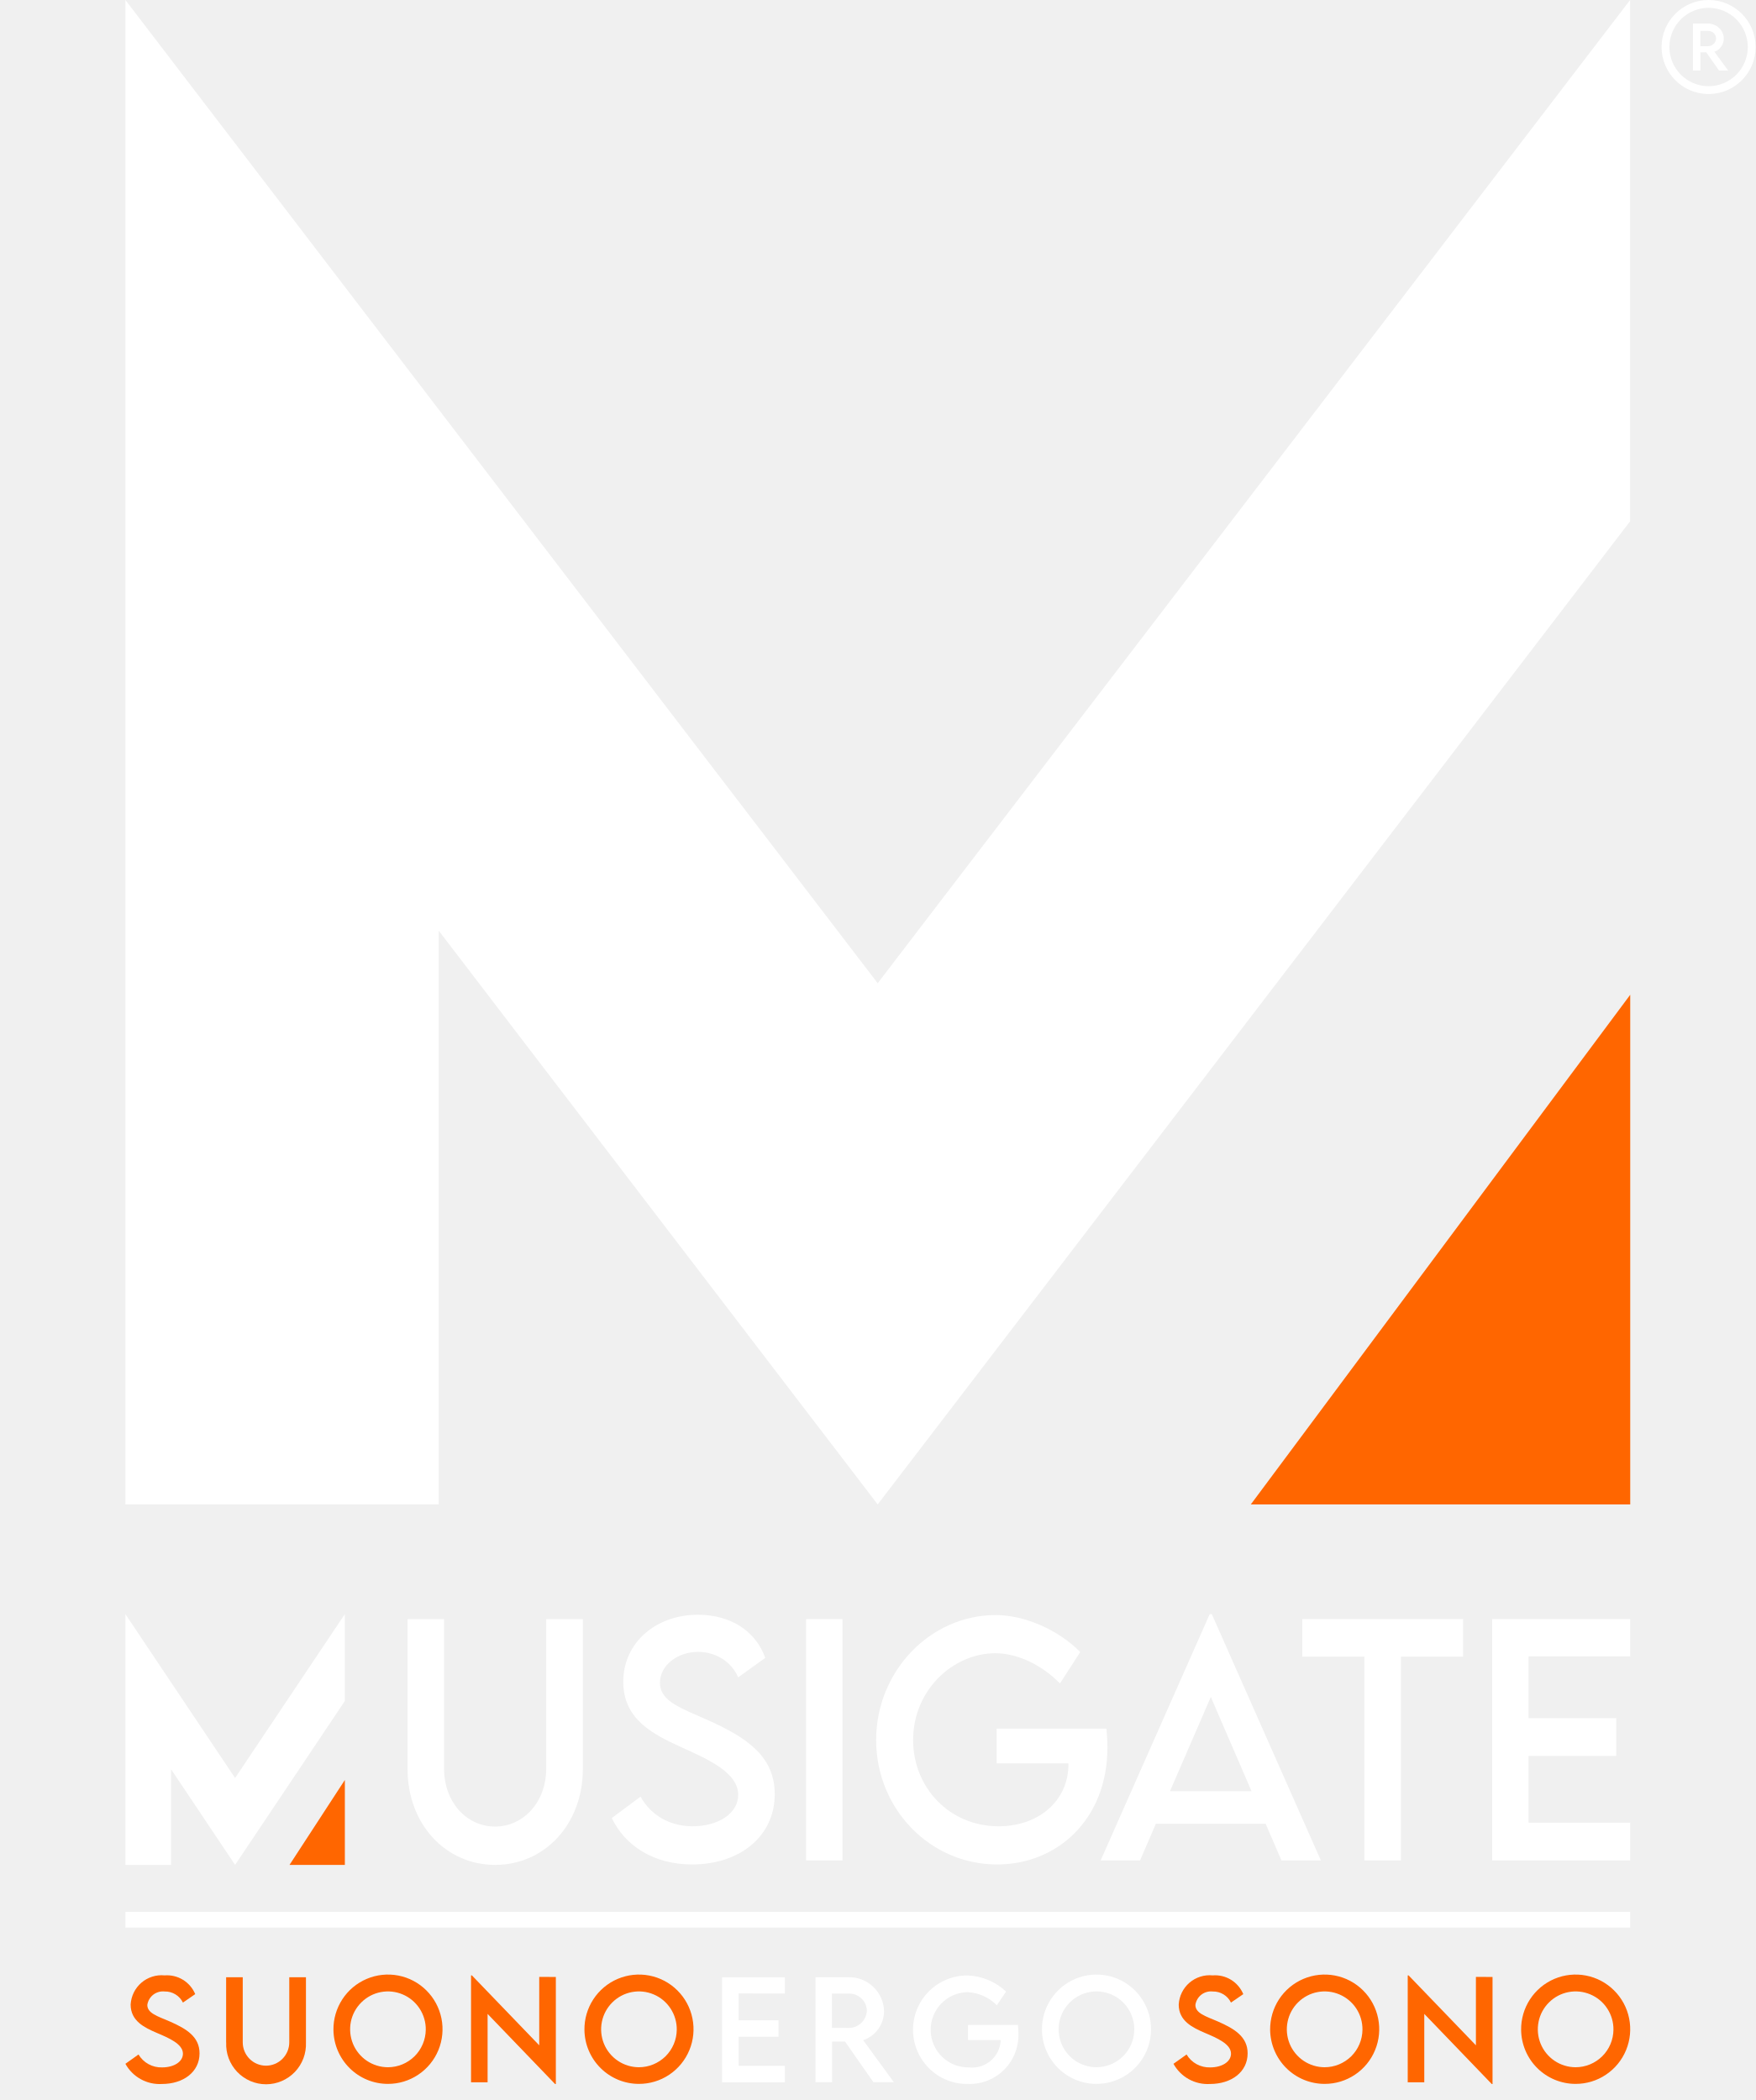
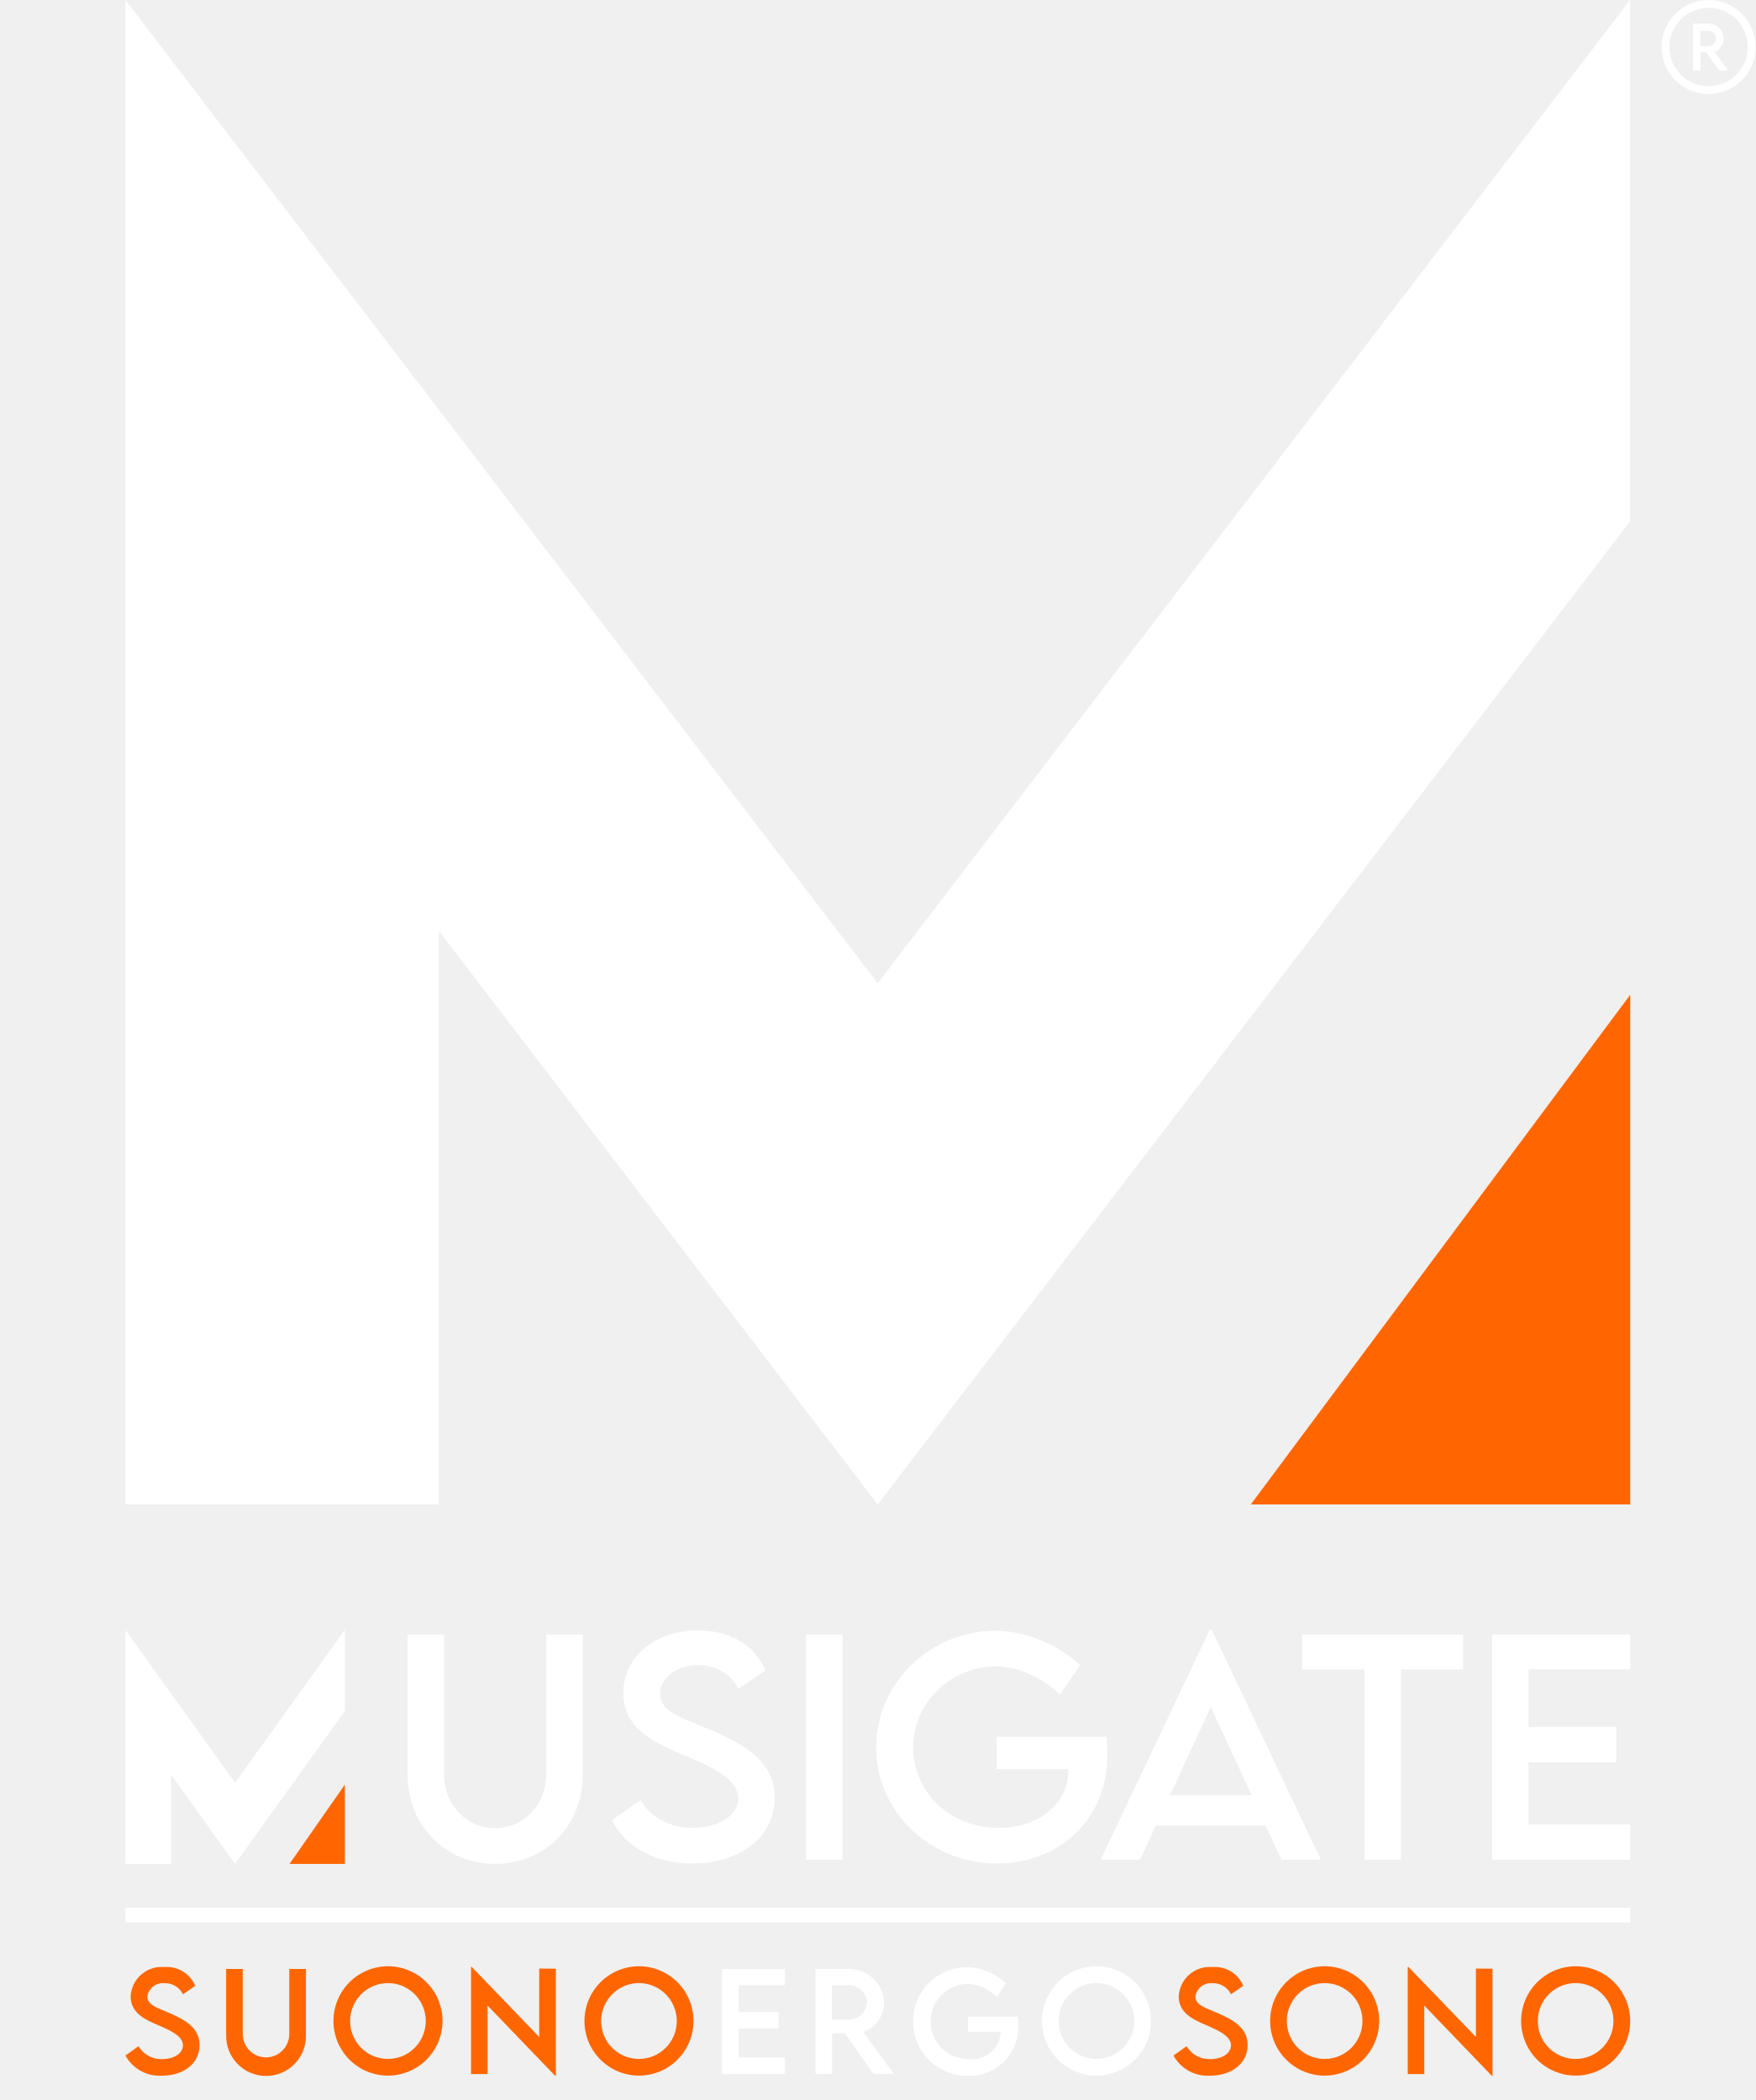
<svg xmlns="http://www.w3.org/2000/svg" width="56" height="67" viewBox="0 0 56 67" fill="none">
-   <path d="M15.794 59.499C17.367 59.499 18.592 58.205 18.592 56.438V51.657H17.422V56.433C17.422 57.498 16.693 58.276 15.789 58.276C14.886 58.276 14.165 57.498 14.165 56.433V51.657H13V56.438C13 58.205 14.22 59.499 15.794 59.499Z" fill="white" />
-   <path d="M22.075 59.485C23.575 59.485 24.712 58.606 24.712 57.24C24.712 56.027 23.804 55.439 22.634 54.904C21.735 54.503 21.051 54.288 21.051 53.687C21.051 53.142 21.593 52.703 22.272 52.703C22.808 52.703 23.318 52.994 23.547 53.514L24.41 52.894C24.107 52.048 23.318 51.518 22.263 51.518C20.932 51.518 19.881 52.397 19.881 53.658C19.881 54.866 20.845 55.334 21.712 55.735C22.575 56.122 23.547 56.552 23.547 57.264C23.547 57.851 22.919 58.267 22.088 58.267C21.377 58.267 20.762 57.923 20.432 57.321L19.515 58.004C19.937 58.892 20.859 59.485 22.075 59.485Z" fill="white" />
-   <path d="M25.712 59.356H26.873V51.657H25.712V59.356Z" fill="white" />
-   <path d="M35.292 55.153H31.791V56.261H34.081V56.285C34.081 57.46 33.126 58.267 31.855 58.267C30.277 58.267 29.126 57.025 29.126 55.516C29.126 53.92 30.401 52.746 31.75 52.746C32.452 52.746 33.232 53.118 33.81 53.71L34.457 52.707C33.759 52.001 32.695 51.532 31.764 51.528C29.663 51.528 27.947 53.328 27.947 55.516C27.947 57.698 29.653 59.485 31.805 59.485C33.727 59.485 35.324 58.042 35.324 55.755C35.324 55.54 35.31 55.33 35.292 55.153Z" fill="white" />
-   <path d="M40.875 59.356H42.132L38.654 51.499H38.586L35.108 59.356H36.365L36.87 58.186H40.37L40.875 59.356ZM37.319 57.149L38.622 54.14L39.921 57.149H37.319Z" fill="white" />
-   <path d="M46.669 51.657H41.54V52.855H43.522V59.356H44.687V52.855H46.669V51.657Z" fill="white" />
-   <path d="M52 52.846V51.657H47.596V59.356H52V58.152H48.757V56.022H51.555V54.818H48.757V52.846H52Z" fill="white" />
-   <path d="M7.499 56.727L4 51.499V59.499H5.457V56.448L7.499 59.499L9.542 56.448L10.999 54.271V51.499L7.499 56.727Z" fill="white" />
-   <path d="M9.235 59.499H11V56.789L9.235 59.499Z" fill="#FF6600" />
-   <path d="M52 60.999H4V61.498H52V60.999Z" fill="white" />
-   <path d="M4 65.845L4.418 65.548C4.495 65.678 4.606 65.785 4.739 65.857C4.871 65.929 5.021 65.965 5.171 65.96C5.549 65.96 5.835 65.779 5.835 65.522C5.835 65.213 5.393 65.025 5 64.858C4.607 64.689 4.167 64.48 4.167 63.954C4.175 63.821 4.209 63.69 4.268 63.57C4.327 63.451 4.41 63.344 4.511 63.257C4.612 63.17 4.73 63.105 4.857 63.065C4.984 63.024 5.118 63.011 5.25 63.024C5.455 63.008 5.66 63.057 5.835 63.164C6.011 63.272 6.148 63.432 6.227 63.622L5.835 63.892C5.782 63.783 5.699 63.692 5.596 63.63C5.493 63.567 5.375 63.535 5.254 63.538C5.125 63.523 4.994 63.56 4.89 63.639C4.787 63.719 4.718 63.837 4.699 63.966C4.699 64.229 5.01 64.322 5.419 64.496C5.951 64.729 6.365 64.984 6.365 65.512C6.365 66.106 5.847 66.489 5.165 66.489C4.93 66.503 4.696 66.45 4.49 66.336C4.283 66.222 4.114 66.052 4 65.845Z" fill="#FF6600" />
-   <path d="M7.213 65.163V63.084H7.743V65.161C7.743 65.358 7.821 65.547 7.96 65.687C8.099 65.826 8.288 65.905 8.485 65.905C8.682 65.905 8.87 65.826 9.009 65.687C9.148 65.547 9.227 65.358 9.227 65.161V63.084H9.759V65.163C9.766 65.335 9.739 65.508 9.679 65.669C9.618 65.831 9.526 65.978 9.407 66.103C9.288 66.228 9.145 66.327 8.987 66.395C8.829 66.463 8.659 66.498 8.487 66.498C8.314 66.498 8.144 66.463 7.986 66.395C7.828 66.327 7.685 66.228 7.566 66.103C7.447 65.978 7.355 65.831 7.294 65.669C7.234 65.508 7.207 65.335 7.215 65.163H7.213Z" fill="#FF6600" />
-   <path d="M10.636 64.762C10.632 64.416 10.731 64.077 10.92 63.787C11.108 63.498 11.379 63.271 11.697 63.136C12.014 63.001 12.365 62.964 12.704 63.029C13.043 63.094 13.355 63.259 13.6 63.503C13.845 63.746 14.012 64.057 14.081 64.396C14.149 64.735 14.116 65.087 13.984 65.407C13.853 65.727 13.629 66 13.342 66.192C13.055 66.385 12.718 66.487 12.373 66.486C11.915 66.486 11.476 66.305 11.151 65.982C10.826 65.659 10.641 65.221 10.636 64.762ZM13.581 64.758C13.584 64.519 13.515 64.283 13.384 64.083C13.253 63.882 13.066 63.725 12.846 63.632C12.626 63.538 12.383 63.512 12.148 63.557C11.913 63.602 11.697 63.716 11.527 63.885C11.357 64.053 11.24 64.268 11.192 64.503C11.145 64.738 11.168 64.982 11.258 65.204C11.349 65.426 11.503 65.615 11.702 65.749C11.9 65.883 12.134 65.954 12.373 65.955C12.691 65.955 12.996 65.829 13.222 65.606C13.448 65.382 13.577 65.077 13.581 64.758Z" fill="#FF6600" />
-   <path d="M17.73 63.075V66.49H17.705L15.553 64.253V66.436H15.025V63.024H15.052L17.2 65.255V63.072L17.73 63.075Z" fill="#FF6600" />
-   <path d="M18.642 64.762C18.638 64.416 18.737 64.077 18.926 63.787C19.115 63.498 19.385 63.271 19.703 63.136C20.021 63.001 20.371 62.964 20.71 63.029C21.049 63.094 21.361 63.259 21.606 63.503C21.851 63.746 22.019 64.057 22.087 64.396C22.156 64.735 22.122 65.087 21.99 65.407C21.859 65.727 21.635 66 21.349 66.192C21.062 66.385 20.724 66.487 20.379 66.486C19.922 66.486 19.483 66.305 19.158 65.982C18.832 65.659 18.647 65.221 18.642 64.762ZM21.587 64.758C21.59 64.519 21.521 64.283 21.39 64.083C21.26 63.882 21.072 63.725 20.852 63.632C20.632 63.538 20.389 63.512 20.154 63.557C19.919 63.602 19.703 63.716 19.533 63.885C19.363 64.053 19.247 64.268 19.199 64.503C19.151 64.738 19.174 64.982 19.264 65.204C19.355 65.426 19.509 65.615 19.708 65.749C19.906 65.883 20.14 65.954 20.379 65.955C20.697 65.955 21.002 65.829 21.229 65.606C21.455 65.382 21.584 65.077 21.587 64.758Z" fill="#FF6600" />
-   <path d="M23.56 63.6V64.458H24.833V64.983H23.56V65.91H25.035V66.435H23.032V63.086H25.035V63.603L23.56 63.6Z" fill="white" />
-   <path d="M27.86 66.432L26.954 65.136H26.541V66.432H26.012V63.084H27.06C27.353 63.075 27.637 63.184 27.851 63.386C28.065 63.587 28.19 63.865 28.199 64.159C28.2 64.365 28.136 64.566 28.016 64.734C27.897 64.901 27.728 65.026 27.533 65.092L28.512 66.432H27.86ZM27.069 64.7C27.218 64.702 27.363 64.646 27.472 64.543C27.581 64.439 27.645 64.297 27.651 64.147C27.649 64.073 27.631 64 27.601 63.933C27.57 63.865 27.526 63.805 27.472 63.755C27.418 63.704 27.355 63.665 27.285 63.639C27.216 63.614 27.142 63.602 27.069 63.605H26.538V64.698L27.069 64.7Z" fill="white" />
-   <path d="M32.485 64.866C32.494 65.08 32.458 65.293 32.381 65.493C32.304 65.692 32.187 65.874 32.037 66.026C31.886 66.178 31.707 66.298 31.508 66.378C31.31 66.457 31.098 66.495 30.884 66.488C30.655 66.493 30.428 66.452 30.215 66.368C30.002 66.284 29.808 66.158 29.644 65.997C29.48 65.837 29.35 65.646 29.26 65.435C29.171 65.224 29.124 64.997 29.123 64.767C29.122 64.538 29.166 64.31 29.253 64.098C29.34 63.886 29.469 63.694 29.631 63.532C29.793 63.37 29.986 63.242 30.198 63.155C30.41 63.069 30.637 63.025 30.866 63.027C31.323 63.044 31.758 63.226 32.091 63.541L31.797 63.978C31.548 63.725 31.213 63.575 30.86 63.559C30.702 63.562 30.547 63.596 30.403 63.659C30.259 63.722 30.129 63.813 30.02 63.927C29.911 64.041 29.825 64.175 29.768 64.322C29.711 64.469 29.683 64.626 29.686 64.783C29.689 64.941 29.723 65.097 29.786 65.241C29.849 65.385 29.94 65.516 30.054 65.625C30.167 65.734 30.301 65.82 30.448 65.878C30.594 65.935 30.75 65.963 30.908 65.96C31.031 65.974 31.157 65.962 31.276 65.926C31.395 65.889 31.505 65.829 31.6 65.748C31.695 65.667 31.772 65.568 31.827 65.456C31.882 65.344 31.914 65.222 31.92 65.098V65.088H30.878V64.606H32.471C32.48 64.692 32.485 64.779 32.485 64.866Z" fill="white" />
-   <path d="M33.236 64.762C33.232 64.416 33.331 64.077 33.52 63.787C33.709 63.498 33.979 63.271 34.297 63.136C34.614 63.001 34.965 62.964 35.304 63.029C35.643 63.094 35.955 63.259 36.2 63.503C36.445 63.746 36.612 64.057 36.681 64.397C36.749 64.736 36.715 65.087 36.584 65.407C36.452 65.727 36.229 66.001 35.942 66.193C35.655 66.385 35.317 66.487 34.972 66.486C34.515 66.486 34.076 66.304 33.751 65.982C33.426 65.659 33.241 65.221 33.236 64.762ZM36.181 64.758C36.184 64.519 36.115 64.283 35.984 64.083C35.853 63.882 35.666 63.725 35.446 63.632C35.225 63.538 34.983 63.512 34.748 63.557C34.513 63.602 34.297 63.716 34.127 63.885C33.956 64.053 33.84 64.268 33.792 64.503C33.745 64.738 33.767 64.982 33.858 65.204C33.949 65.426 34.103 65.615 34.301 65.749C34.5 65.883 34.734 65.954 34.973 65.955C35.291 65.955 35.596 65.829 35.822 65.606C36.048 65.382 36.177 65.077 36.181 64.758Z" fill="white" />
-   <path d="M37.431 65.845L37.849 65.548C37.926 65.678 38.037 65.785 38.169 65.857C38.302 65.929 38.452 65.965 38.602 65.96C38.98 65.96 39.266 65.779 39.266 65.522C39.266 65.213 38.824 65.025 38.431 64.858C38.039 64.689 37.598 64.48 37.598 63.954C37.606 63.821 37.64 63.69 37.699 63.57C37.758 63.451 37.841 63.344 37.942 63.257C38.043 63.17 38.161 63.105 38.288 63.065C38.415 63.024 38.549 63.011 38.681 63.024C38.886 63.008 39.091 63.057 39.266 63.164C39.441 63.272 39.578 63.432 39.658 63.622L39.265 63.892C39.212 63.783 39.13 63.692 39.027 63.63C38.924 63.567 38.806 63.535 38.685 63.538C38.555 63.523 38.425 63.559 38.321 63.639C38.217 63.719 38.149 63.837 38.13 63.966C38.13 64.229 38.441 64.322 38.85 64.496C39.383 64.729 39.796 64.984 39.796 65.512C39.796 66.106 39.278 66.489 38.596 66.489C38.361 66.503 38.127 66.45 37.92 66.336C37.714 66.222 37.545 66.052 37.431 65.845Z" fill="#FF6600" />
-   <path d="M40.514 64.762C40.511 64.416 40.609 64.077 40.798 63.787C40.987 63.498 41.257 63.271 41.575 63.136C41.893 63.001 42.243 62.964 42.582 63.029C42.921 63.094 43.233 63.259 43.478 63.503C43.723 63.746 43.891 64.057 43.959 64.396C44.028 64.735 43.994 65.087 43.862 65.407C43.731 65.727 43.508 66 43.221 66.192C42.934 66.385 42.596 66.487 42.251 66.486C41.794 66.486 41.355 66.305 41.03 65.982C40.705 65.659 40.52 65.221 40.514 64.762ZM43.459 64.758C43.462 64.519 43.394 64.283 43.263 64.083C43.132 63.882 42.944 63.725 42.724 63.632C42.504 63.538 42.261 63.512 42.026 63.557C41.791 63.602 41.575 63.716 41.405 63.885C41.235 64.053 41.119 64.268 41.071 64.503C41.023 64.738 41.046 64.982 41.136 65.204C41.227 65.426 41.382 65.615 41.58 65.749C41.779 65.883 42.012 65.954 42.251 65.955C42.569 65.955 42.874 65.829 43.101 65.606C43.327 65.382 43.456 65.077 43.459 64.758Z" fill="#FF6600" />
-   <path d="M47.608 63.075V66.49H47.583L45.431 64.253V66.436H44.903V63.024H44.93L47.078 65.255V63.072L47.608 63.075Z" fill="#FF6600" />
-   <path d="M48.52 64.762C48.516 64.416 48.615 64.077 48.804 63.787C48.993 63.498 49.263 63.271 49.581 63.136C49.899 63.001 50.249 62.964 50.588 63.029C50.927 63.094 51.239 63.259 51.484 63.503C51.729 63.746 51.897 64.057 51.965 64.396C52.034 64.735 52 65.087 51.868 65.407C51.737 65.727 51.513 66 51.226 66.192C50.94 66.385 50.602 66.487 50.257 66.486C49.8 66.486 49.361 66.305 49.035 65.982C48.71 65.659 48.525 65.221 48.52 64.762ZM51.465 64.758C51.468 64.519 51.399 64.283 51.268 64.083C51.138 63.882 50.95 63.725 50.73 63.632C50.51 63.538 50.267 63.512 50.032 63.557C49.797 63.602 49.581 63.716 49.411 63.885C49.241 64.053 49.124 64.268 49.077 64.503C49.029 64.738 49.052 64.982 49.142 65.204C49.233 65.426 49.387 65.615 49.586 65.749C49.784 65.883 50.018 65.954 50.257 65.955C50.575 65.955 50.88 65.829 51.106 65.606C51.333 65.382 51.462 65.077 51.465 64.758Z" fill="#FF6600" />
+   <path d="M15.794 59.467C17.367 59.467 18.592 58.259 18.592 56.61V52.147H17.422V56.605C17.422 57.599 16.693 58.326 15.789 58.326C14.886 58.326 14.165 57.599 14.165 56.605V52.147H13V56.61C13 58.259 14.22 59.467 15.794 59.467Z" fill="white" />
+   <path d="M22.075 59.454C23.575 59.454 24.712 58.634 24.712 57.359C24.712 56.226 23.804 55.678 22.634 55.179C21.735 54.804 21.051 54.603 21.051 54.042C21.051 53.534 21.593 53.123 22.272 53.123C22.808 53.123 23.318 53.395 23.547 53.881L24.41 53.302C24.107 52.513 23.318 52.018 22.263 52.018C20.932 52.018 19.881 52.838 19.881 54.015C19.881 55.143 20.845 55.58 21.712 55.954C22.575 56.316 23.547 56.717 23.547 57.381C23.547 57.929 22.919 58.317 22.088 58.317C21.377 58.317 20.762 57.996 20.432 57.434L19.515 58.072C19.937 58.901 20.859 59.454 22.075 59.454Z" fill="white" />
+   <path d="M25.712 59.334H26.873V52.147H25.712V59.334Z" fill="white" />
+   <path d="M35.292 55.41H31.791V56.445H34.081V56.467C34.081 57.564 33.126 58.317 31.855 58.317C30.277 58.317 29.126 57.158 29.126 55.749C29.126 54.26 30.401 53.164 31.75 53.164C32.452 53.164 33.232 53.511 33.81 54.064L34.457 53.128C33.759 52.468 32.695 52.031 31.764 52.027C29.663 52.027 27.947 53.708 27.947 55.749C27.947 57.787 29.653 59.454 31.805 59.454C33.727 59.454 35.324 58.108 35.324 55.972C35.324 55.772 35.31 55.575 35.292 55.41Z" fill="white" />
+   <path d="M40.875 59.334H42.132L38.654 52H38.586L35.108 59.334H36.365L36.87 58.241H40.37L40.875 59.334ZM37.319 57.274L38.622 54.465L39.921 57.274H37.319Z" fill="white" />
+   <path d="M46.669 52.147H41.54V53.266H43.522V59.334H44.687V53.266H46.669V52.147Z" fill="white" />
+   <path d="M52 53.257V52.147H47.596V59.334H52V58.21H48.757V56.222H51.555V55.098H48.757V53.257H52Z" fill="white" />
+   <path d="M7.499 56.88L4 52V59.467H5.457V56.62L7.499 59.467L9.542 56.62L10.999 54.587V52L7.499 56.88Z" fill="white" />
+   <path d="M9.235 59.467H11V56.938L9.235 59.467Z" fill="#FF6600" />
+   <path d="M52 60.867H4V61.333H52V60.867Z" fill="white" />
+   <path d="M4 65.581L4.418 65.284C4.495 65.414 4.606 65.52 4.739 65.593C4.871 65.665 5.021 65.7 5.171 65.695C5.549 65.695 5.835 65.514 5.835 65.257C5.835 64.948 5.393 64.761 5 64.593C4.607 64.425 4.167 64.215 4.167 63.69C4.175 63.556 4.209 63.426 4.268 63.306C4.327 63.186 4.41 63.08 4.511 62.993C4.612 62.906 4.73 62.84 4.857 62.8C4.984 62.76 5.118 62.746 5.25 62.759C5.455 62.743 5.66 62.792 5.835 62.9C6.011 63.007 6.148 63.167 6.227 63.357L5.835 63.627C5.782 63.519 5.699 63.428 5.596 63.365C5.493 63.302 5.375 63.271 5.254 63.274C5.125 63.259 4.994 63.295 4.89 63.375C4.787 63.455 4.718 63.572 4.699 63.702C4.699 63.964 5.01 64.057 5.419 64.231C5.951 64.464 6.365 64.719 6.365 65.247C6.365 65.842 5.847 66.224 5.165 66.224C4.93 66.238 4.696 66.186 4.49 66.072C4.283 65.958 4.114 65.788 4 65.581V65.581Z" fill="#FF6600" />
+   <path d="M7.213 64.898V62.819H7.743V64.896C7.743 65.094 7.821 65.283 7.96 65.422C8.099 65.562 8.288 65.64 8.485 65.64C8.682 65.64 8.87 65.562 9.009 65.422C9.148 65.283 9.227 65.094 9.227 64.896V62.819H9.759V64.898C9.766 65.071 9.739 65.243 9.679 65.405C9.618 65.566 9.526 65.714 9.407 65.838C9.288 65.963 9.145 66.062 8.987 66.13C8.829 66.198 8.659 66.233 8.487 66.233C8.314 66.233 8.144 66.198 7.986 66.13C7.828 66.062 7.685 65.963 7.566 65.838C7.447 65.714 7.355 65.566 7.294 65.405C7.234 65.243 7.207 65.071 7.215 64.898H7.213Z" fill="#FF6600" />
+   <path d="M10.636 64.498C10.632 64.152 10.731 63.812 10.92 63.523C11.108 63.233 11.379 63.007 11.697 62.871C12.014 62.736 12.365 62.699 12.704 62.764C13.043 62.83 13.355 62.995 13.6 63.238C13.845 63.481 14.012 63.792 14.081 64.132C14.149 64.471 14.116 64.823 13.984 65.142C13.853 65.462 13.629 65.736 13.342 65.928C13.055 66.12 12.718 66.222 12.373 66.222C11.915 66.221 11.476 66.04 11.151 65.717C10.826 65.394 10.641 64.956 10.636 64.498ZM13.581 64.494C13.584 64.254 13.515 64.019 13.384 63.818C13.253 63.618 13.066 63.461 12.846 63.367C12.626 63.273 12.383 63.247 12.148 63.292C11.913 63.337 11.697 63.451 11.527 63.62C11.357 63.788 11.24 64.004 11.192 64.239C11.145 64.474 11.168 64.717 11.258 64.939C11.349 65.161 11.503 65.351 11.702 65.485C11.9 65.618 12.134 65.69 12.373 65.69C12.691 65.691 12.996 65.565 13.222 65.341C13.448 65.117 13.577 64.812 13.581 64.494V64.494Z" fill="#FF6600" />
+   <path d="M17.73 62.811V66.226H17.705L15.553 63.988V66.172H15.025V62.759H15.052L17.2 64.99V62.807L17.73 62.811Z" fill="#FF6600" />
+   <path d="M18.642 64.498C18.638 64.152 18.737 63.812 18.926 63.523C19.115 63.233 19.385 63.007 19.703 62.871C20.021 62.736 20.371 62.699 20.71 62.764C21.049 62.83 21.361 62.995 21.606 63.238C21.851 63.481 22.019 63.792 22.087 64.132C22.156 64.471 22.122 64.823 21.99 65.142C21.859 65.462 21.635 65.736 21.349 65.928C21.062 66.12 20.724 66.222 20.379 66.222C19.922 66.221 19.483 66.04 19.158 65.717C18.832 65.394 18.647 64.956 18.642 64.498ZM21.587 64.494C21.59 64.254 21.521 64.019 21.39 63.818C21.26 63.618 21.072 63.461 20.852 63.367C20.632 63.273 20.389 63.247 20.154 63.292C19.919 63.337 19.703 63.451 19.533 63.62C19.363 63.788 19.247 64.004 19.199 64.239C19.151 64.474 19.174 64.717 19.264 64.939C19.355 65.161 19.509 65.351 19.708 65.485C19.906 65.618 20.14 65.69 20.379 65.69C20.697 65.691 21.002 65.565 21.229 65.341C21.455 65.117 21.584 64.812 21.587 64.494V64.494Z" fill="#FF6600" />
+   <path d="M23.56 63.336V64.194H24.833V64.719H23.56V65.645H25.035V66.171H23.032V62.822H25.035V63.339L23.56 63.336Z" fill="white" />
+   <path d="M27.86 66.168L26.954 64.871H26.541V66.168H26.012V62.819H27.06C27.353 62.811 27.637 62.919 27.851 63.121C28.065 63.323 28.19 63.601 28.199 63.895C28.2 64.101 28.136 64.302 28.016 64.469C27.897 64.636 27.728 64.762 27.533 64.828L28.512 66.168H27.86ZM27.069 64.435C27.218 64.438 27.363 64.381 27.472 64.278C27.581 64.175 27.645 64.033 27.651 63.883C27.649 63.809 27.631 63.736 27.601 63.668C27.57 63.601 27.526 63.54 27.472 63.49C27.418 63.439 27.355 63.4 27.285 63.374C27.216 63.349 27.142 63.337 27.069 63.34H26.538V64.434L27.069 64.435Z" fill="white" />
+   <path d="M32.485 64.601C32.494 64.815 32.458 65.029 32.381 65.228C32.304 65.428 32.187 65.609 32.037 65.762C31.886 65.914 31.707 66.034 31.508 66.113C31.31 66.193 31.098 66.23 30.884 66.224C30.655 66.228 30.428 66.188 30.215 66.103C30.002 66.019 29.808 65.893 29.644 65.733C29.48 65.573 29.35 65.382 29.26 65.17C29.171 64.959 29.124 64.732 29.123 64.503C29.122 64.273 29.166 64.046 29.253 63.834C29.34 63.621 29.469 63.429 29.631 63.267C29.793 63.105 29.986 62.977 30.198 62.891C30.41 62.804 30.637 62.761 30.866 62.763C31.323 62.779 31.758 62.962 32.091 63.276L31.797 63.714C31.548 63.461 31.213 63.311 30.86 63.294C30.702 63.297 30.547 63.331 30.403 63.395C30.259 63.458 30.129 63.549 30.02 63.663C29.911 63.776 29.825 63.91 29.768 64.057C29.711 64.204 29.683 64.361 29.686 64.519C29.689 64.676 29.723 64.832 29.786 64.976C29.849 65.121 29.94 65.251 30.054 65.361C30.167 65.47 30.301 65.556 30.448 65.613C30.594 65.671 30.75 65.698 30.908 65.695C31.031 65.709 31.157 65.698 31.276 65.661C31.395 65.625 31.505 65.564 31.6 65.484C31.695 65.403 31.772 65.303 31.827 65.192C31.882 65.08 31.914 64.958 31.92 64.833V64.823H30.878V64.342H32.471C32.48 64.428 32.485 64.514 32.485 64.601V64.601Z" fill="white" />
+   <path d="M33.236 64.498C33.232 64.152 33.331 63.812 33.52 63.523C33.709 63.233 33.979 63.006 34.297 62.871C34.614 62.736 34.965 62.699 35.304 62.764C35.643 62.83 35.955 62.995 36.2 63.238C36.445 63.482 36.612 63.793 36.681 64.132C36.749 64.471 36.715 64.823 36.584 65.143C36.452 65.463 36.229 65.736 35.942 65.928C35.655 66.12 35.317 66.222 34.972 66.222C34.515 66.221 34.076 66.04 33.751 65.717C33.426 65.394 33.241 64.956 33.236 64.498ZM36.181 64.494C36.184 64.254 36.115 64.019 35.984 63.818C35.853 63.618 35.666 63.461 35.446 63.367C35.225 63.273 34.983 63.247 34.748 63.292C34.513 63.337 34.297 63.451 34.127 63.62C33.956 63.788 33.84 64.004 33.792 64.239C33.745 64.474 33.767 64.717 33.858 64.939C33.949 65.161 34.103 65.351 34.301 65.485C34.5 65.618 34.734 65.69 34.973 65.69C35.291 65.691 35.596 65.565 35.822 65.341C36.048 65.117 36.177 64.812 36.181 64.494Z" fill="white" />
+   <path d="M37.431 65.581L37.849 65.284C37.926 65.414 38.037 65.52 38.169 65.593C38.302 65.665 38.452 65.7 38.602 65.695C38.98 65.695 39.266 65.514 39.266 65.257C39.266 64.948 38.824 64.761 38.431 64.593C38.039 64.425 37.598 64.215 37.598 63.69C37.606 63.556 37.64 63.426 37.699 63.306C37.758 63.186 37.841 63.08 37.942 62.993C38.043 62.906 38.161 62.84 38.288 62.8C38.415 62.76 38.549 62.746 38.681 62.759C38.886 62.743 39.091 62.792 39.266 62.9C39.441 63.007 39.578 63.167 39.658 63.357L39.265 63.627C39.212 63.519 39.13 63.428 39.027 63.365C38.924 63.302 38.806 63.271 38.685 63.274C38.555 63.259 38.425 63.295 38.321 63.375C38.217 63.455 38.149 63.572 38.13 63.702C38.13 63.964 38.441 64.057 38.85 64.231C39.383 64.464 39.796 64.719 39.796 65.247C39.796 65.842 39.278 66.224 38.596 66.224C38.361 66.238 38.127 66.186 37.92 66.072C37.714 65.958 37.545 65.788 37.431 65.581V65.581Z" fill="#FF6600" />
+   <path d="M40.514 64.498C40.511 64.152 40.609 63.812 40.798 63.523C40.987 63.233 41.257 63.007 41.575 62.871C41.893 62.736 42.243 62.699 42.582 62.764C42.921 62.83 43.233 62.995 43.478 63.238C43.723 63.481 43.891 63.792 43.959 64.132C44.028 64.471 43.994 64.823 43.862 65.142C43.731 65.462 43.508 65.736 43.221 65.928C42.934 66.12 42.596 66.222 42.251 66.222C41.794 66.221 41.355 66.04 41.03 65.717C40.705 65.394 40.52 64.956 40.514 64.498V64.498ZM43.459 64.494C43.462 64.254 43.394 64.019 43.263 63.818C43.132 63.618 42.944 63.461 42.724 63.367C42.504 63.273 42.261 63.247 42.026 63.292C41.791 63.337 41.575 63.451 41.405 63.62C41.235 63.788 41.119 64.004 41.071 64.239C41.023 64.474 41.046 64.717 41.136 64.939C41.227 65.161 41.382 65.351 41.58 65.485C41.779 65.618 42.012 65.69 42.251 65.69C42.569 65.691 42.874 65.565 43.101 65.341C43.327 65.117 43.456 64.812 43.459 64.494V64.494Z" fill="#FF6600" />
+   <path d="M47.608 62.811V66.226H47.583L45.431 63.988V66.172H44.903V62.759H44.93L47.078 64.99V62.807L47.608 62.811Z" fill="#FF6600" />
+   <path d="M48.52 64.498C48.516 64.152 48.615 63.812 48.804 63.523C48.993 63.233 49.263 63.007 49.581 62.871C49.899 62.736 50.249 62.699 50.588 62.764C50.927 62.83 51.239 62.995 51.484 63.238C51.729 63.481 51.897 63.792 51.965 64.132C52.034 64.471 52 64.823 51.868 65.142C51.737 65.462 51.513 65.736 51.226 65.928C50.94 66.12 50.602 66.222 50.257 66.222C49.8 66.221 49.361 66.04 49.035 65.717C48.71 65.394 48.525 64.956 48.52 64.498ZM51.465 64.494C51.468 64.254 51.399 64.019 51.268 63.818C51.138 63.618 50.95 63.461 50.73 63.367C50.51 63.273 50.267 63.247 50.032 63.292C49.797 63.337 49.581 63.451 49.411 63.62C49.241 63.788 49.124 64.004 49.077 64.239C49.029 64.474 49.052 64.717 49.142 64.939C49.233 65.161 49.387 65.351 49.586 65.485C49.784 65.618 50.018 65.69 50.257 65.69C50.575 65.691 50.88 65.565 51.106 65.341C51.333 65.117 51.462 64.812 51.465 64.494V64.494Z" fill="#FF6600" />
  <path d="M27.996 31.369L4 0V47.999H13.994V29.693L27.996 47.999L42.002 29.693L51.996 16.632V0L27.996 31.369Z" fill="white" />
  <path d="M39.897 47.999H52V31.738L39.897 47.999Z" fill="#FF6600" />
  <path d="M55.125 2.25L54.684 1.65C54.858 1.594 54.984 1.426 54.984 1.232C54.984 0.965 54.753 0.75 54.471 0.75H54L54.001 2.25H54.239V1.669H54.425L54.833 2.25H55.125ZM54.238 1.474V0.984H54.477C54.617 0.984 54.739 1.087 54.739 1.226C54.739 1.36 54.619 1.475 54.477 1.474H54.238Z" fill="white" />
  <path fill-rule="evenodd" clip-rule="evenodd" d="M54.5 3C55.328 3 56 2.328 56 1.5C56 0.672 55.328 0 54.5 0C53.672 0 53 0.672 53 1.5C53 2.328 53.672 3 54.5 3ZM54.5 2.75C55.19 2.75 55.75 2.19 55.75 1.5C55.75 0.81 55.19 0.25 54.5 0.25C53.81 0.25 53.25 0.81 53.25 1.5C53.25 2.19 53.81 2.75 54.5 2.75Z" fill="white" />
</svg>
